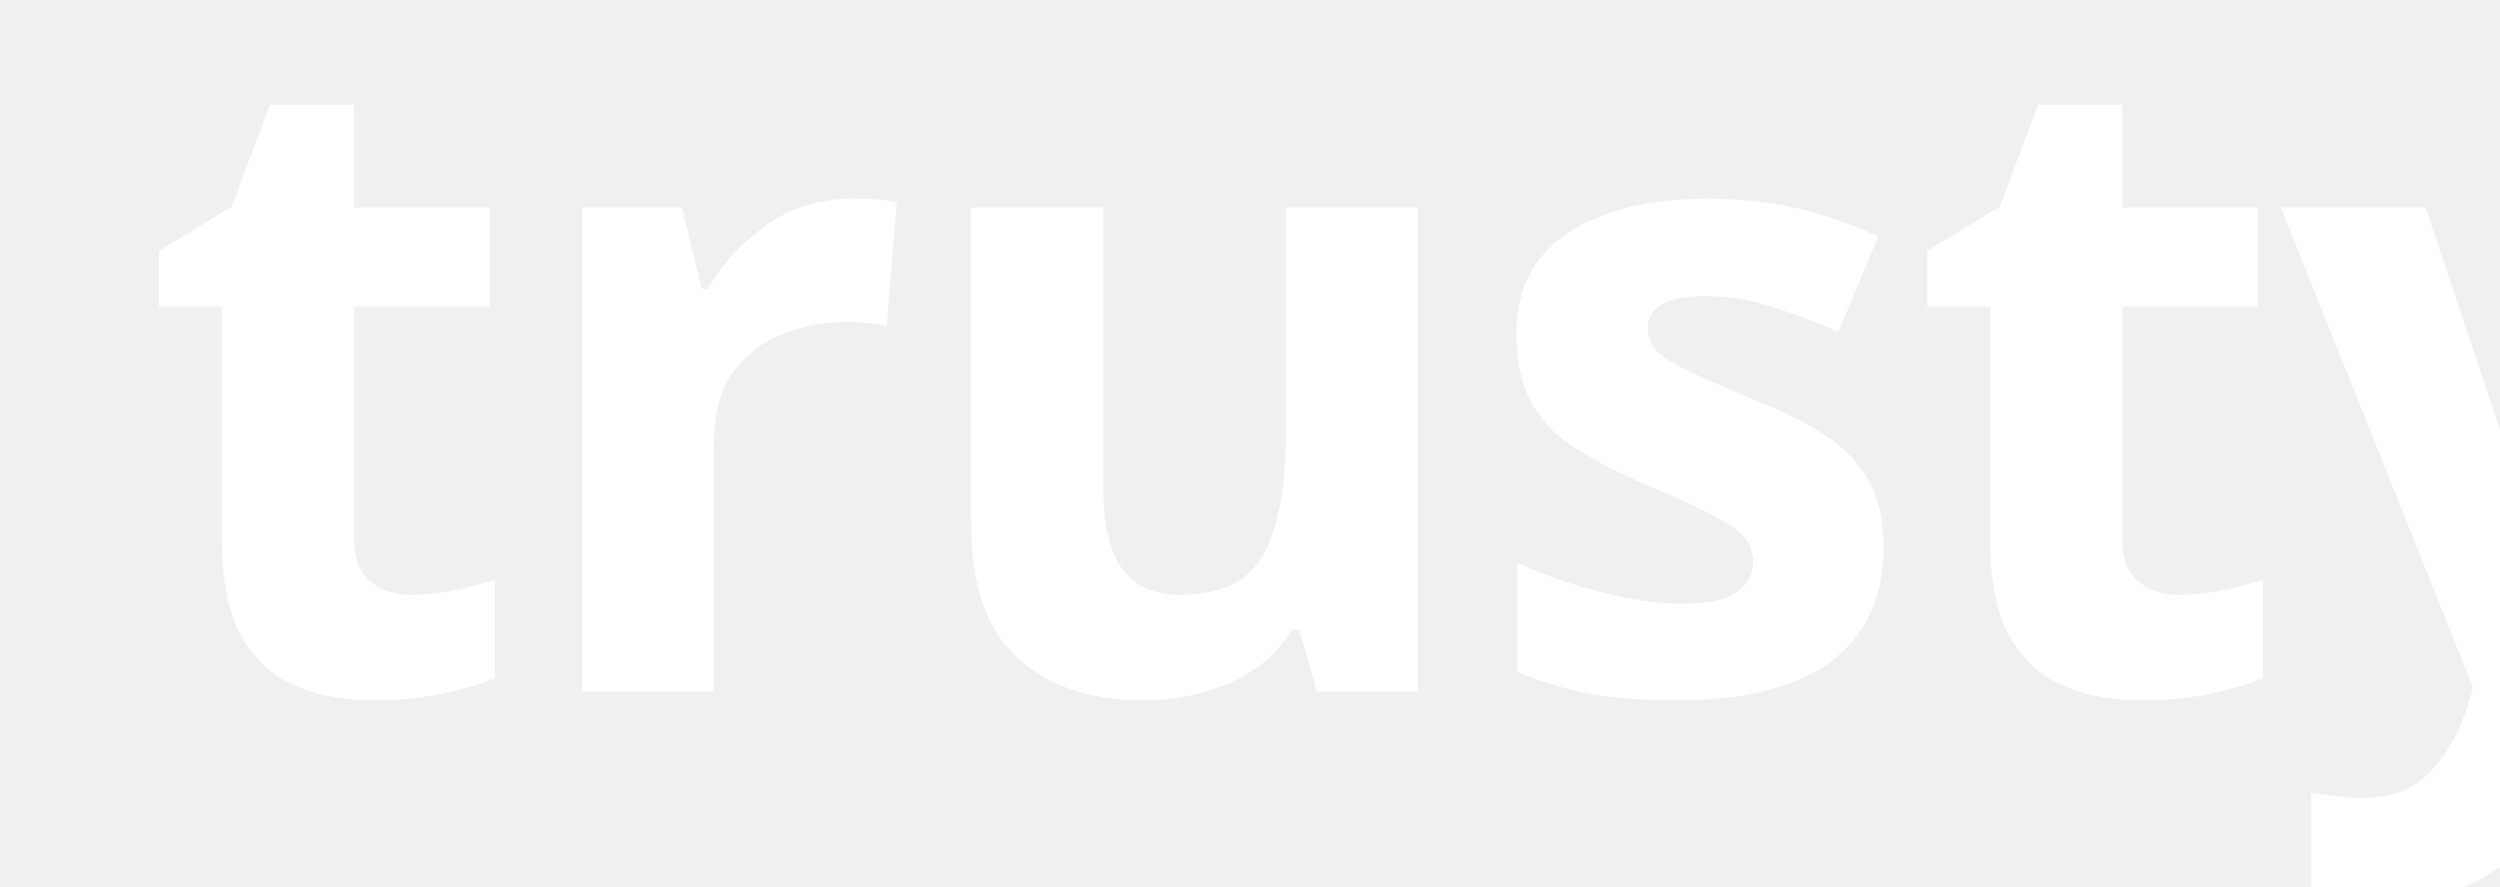
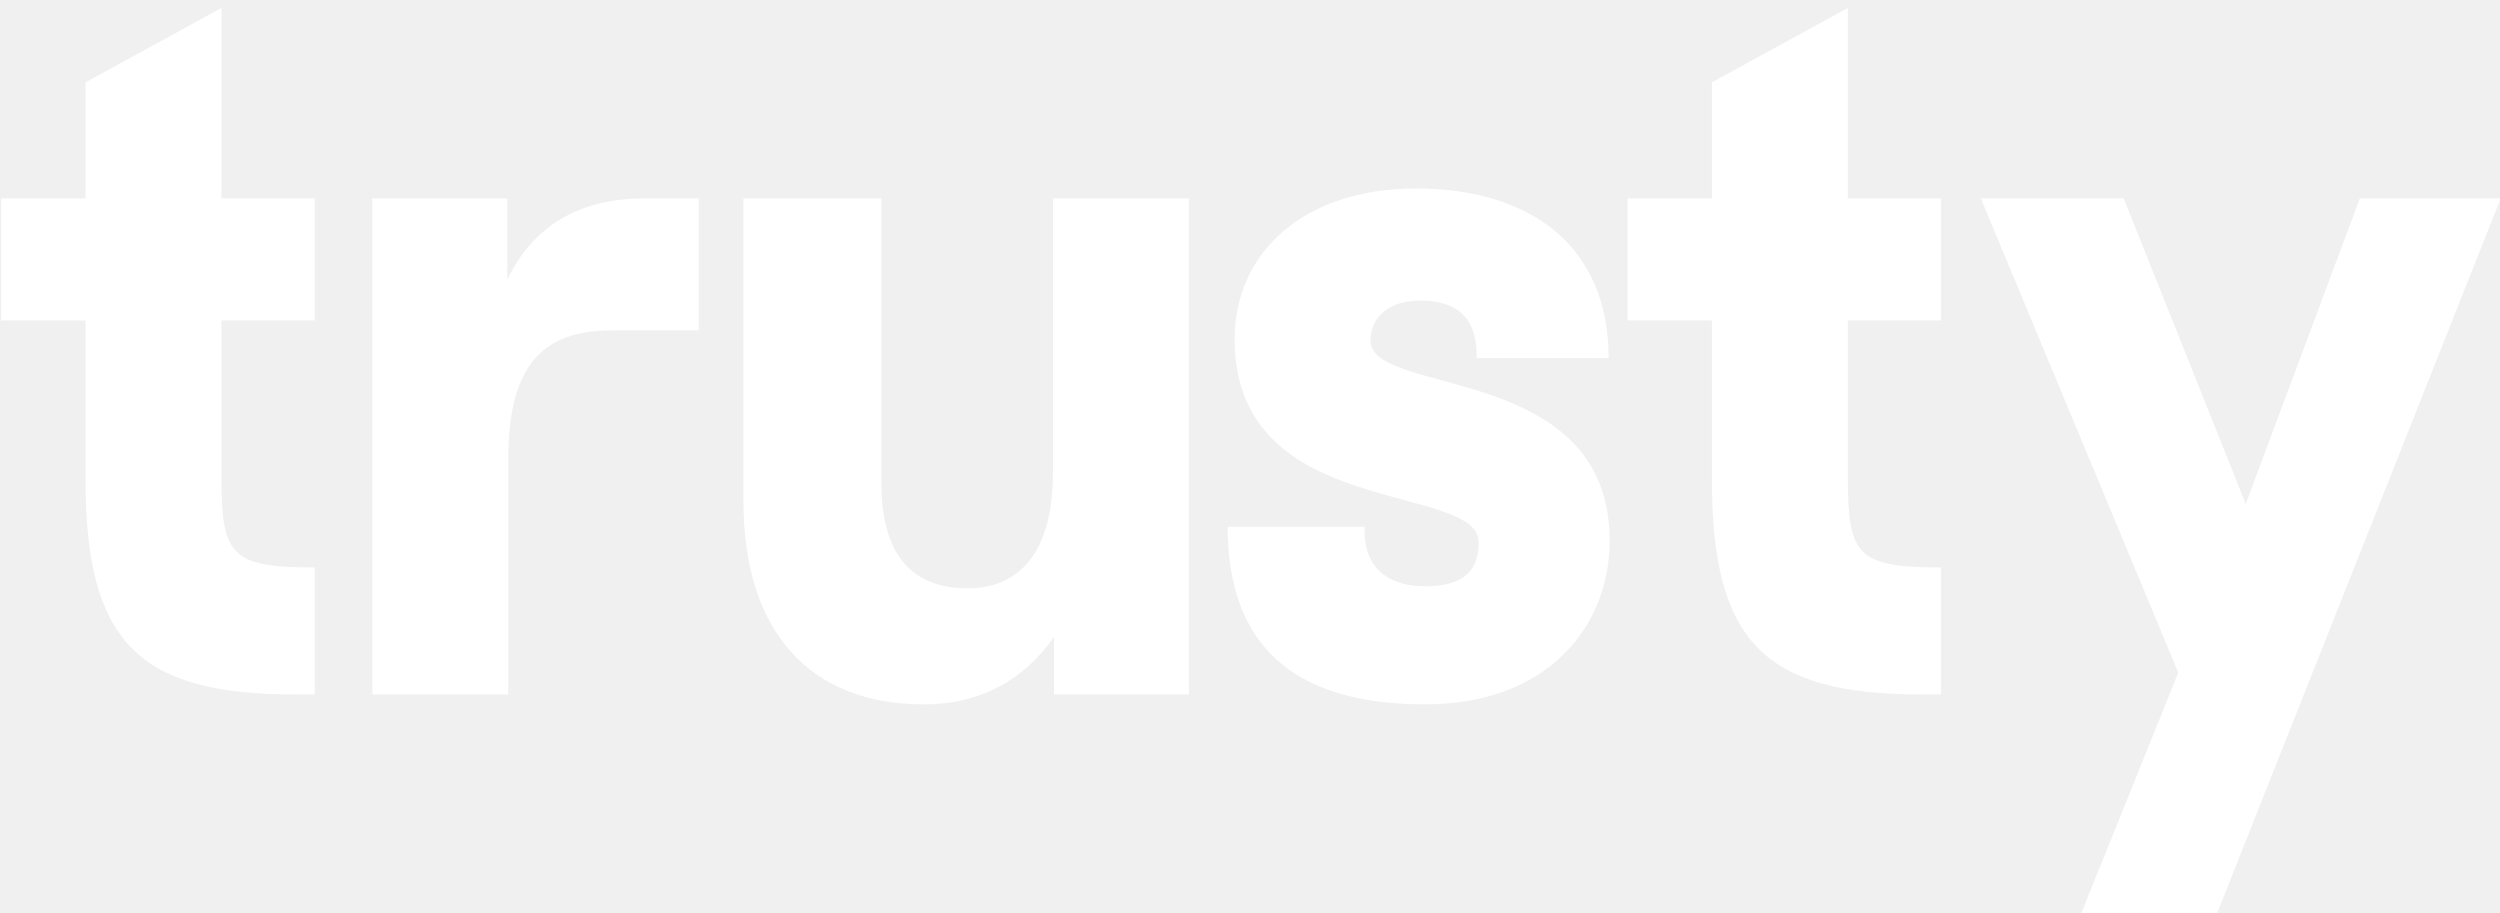
- <svg xmlns="http://www.w3.org/2000/svg" width="141px" height="50px" viewBox="0 0 141 50" version="1.1">
+ <svg xmlns="http://www.w3.org/2000/svg" width="126px" height="46px" viewBox="0 0 126 46" version="1.1">
  <defs />
-   <g id="logo" stroke="none" stroke-width="1" fill="none" fill-rule="evenodd" font-family="SharpSansDisplayNo2TRIAL-Bold, Sharp Sans Display No2 TRIAL" font-size="50" font-weight="bold" letter-spacing="-0.595">
-     <g id="logo-contact" transform="translate(0, -11)" fill="#FFFFFF">
-       <text id="trusty">
-         <tspan x="7.811" y="50">trusty</tspan>
-       </text>
+   <g id="logo" stroke="none" stroke-width="1" fill="none" fill-rule="evenodd">
+     <g id="logo-contact" transform="translate(-9, -4)" fill="#FFFFFF">
+       <path d="M9.061,20.15 L9.061,14 L13.311,14 L13.311,8.15 L20.161,4.4 L20.161,14 L24.861,14 L24.861,20.15 L20.161,20.15 L20.161,28.1 C20.161,32 20.661,32.6 24.861,32.6 L24.861,39 L23.861,39 C15.911,39 13.311,36.3 13.311,28.15 L13.311,20.15 L9.061,20.15 Z M27.765,39 L27.765,14 L34.565,14 L34.565,18.1 C35.815,15.5 38.065,14 41.465,14 L44.215,14 L44.215,20.65 L39.865,20.65 C36.215,20.65 34.615,22.55 34.615,27.2 L34.615,39 L27.765,39 Z M55.57,39.5 C49.82,39.5 46.47,35.85 46.47,29.25 L46.47,14 L53.42,14 L53.42,28.35 C53.42,31.85 54.87,33.65 57.77,33.65 C60.37,33.65 62.07,31.85 62.07,27.8 L62.07,14 L68.92,14 L68.92,39 L62.12,39 L62.12,36.1 C60.67,38.2 58.47,39.5 55.57,39.5 Z M80.825,39.5 C74.225,39.5 70.875,36.55 70.875,30.55 L77.775,30.55 L77.775,30.75 C77.775,32.8 79.175,33.55 80.825,33.55 C82.775,33.55 83.525,32.75 83.525,31.35 C83.525,29.8 80.475,29.55 77.375,28.5 C74.325,27.5 71.225,25.7 71.225,21.1 C71.225,16.75 74.675,13.5 80.375,13.5 C86.025,13.5 90.075,16.3 90.075,22.05 L83.425,22.05 L83.425,21.95 C83.425,19.85 82.275,19.15 80.575,19.15 C78.875,19.15 78.075,20.1 78.075,21.15 C78.075,22.6 81.075,22.85 84.125,23.9 C87.125,24.95 90.125,26.75 90.125,31.25 C90.125,35.6 86.975,39.5 80.825,39.5 Z M91.03,20.15 L91.03,14 L95.28,14 L95.28,8.15 L102.13,4.4 L102.13,14 L106.83,14 L106.83,20.15 L102.13,20.15 L102.13,28.1 C102.13,32 102.63,32.6 106.83,32.6 L106.83,39 L105.83,39 C97.88,39 95.28,36.3 95.28,28.15 L95.28,20.15 L91.03,20.15 Z M113.685,50.55 L118.785,37.9 L108.835,14 L116.035,14 L122.185,29.4 L127.935,14 L135.035,14 L120.535,50.55 L113.685,50.55 Z" id="trusty" />
    </g>
  </g>
</svg>
